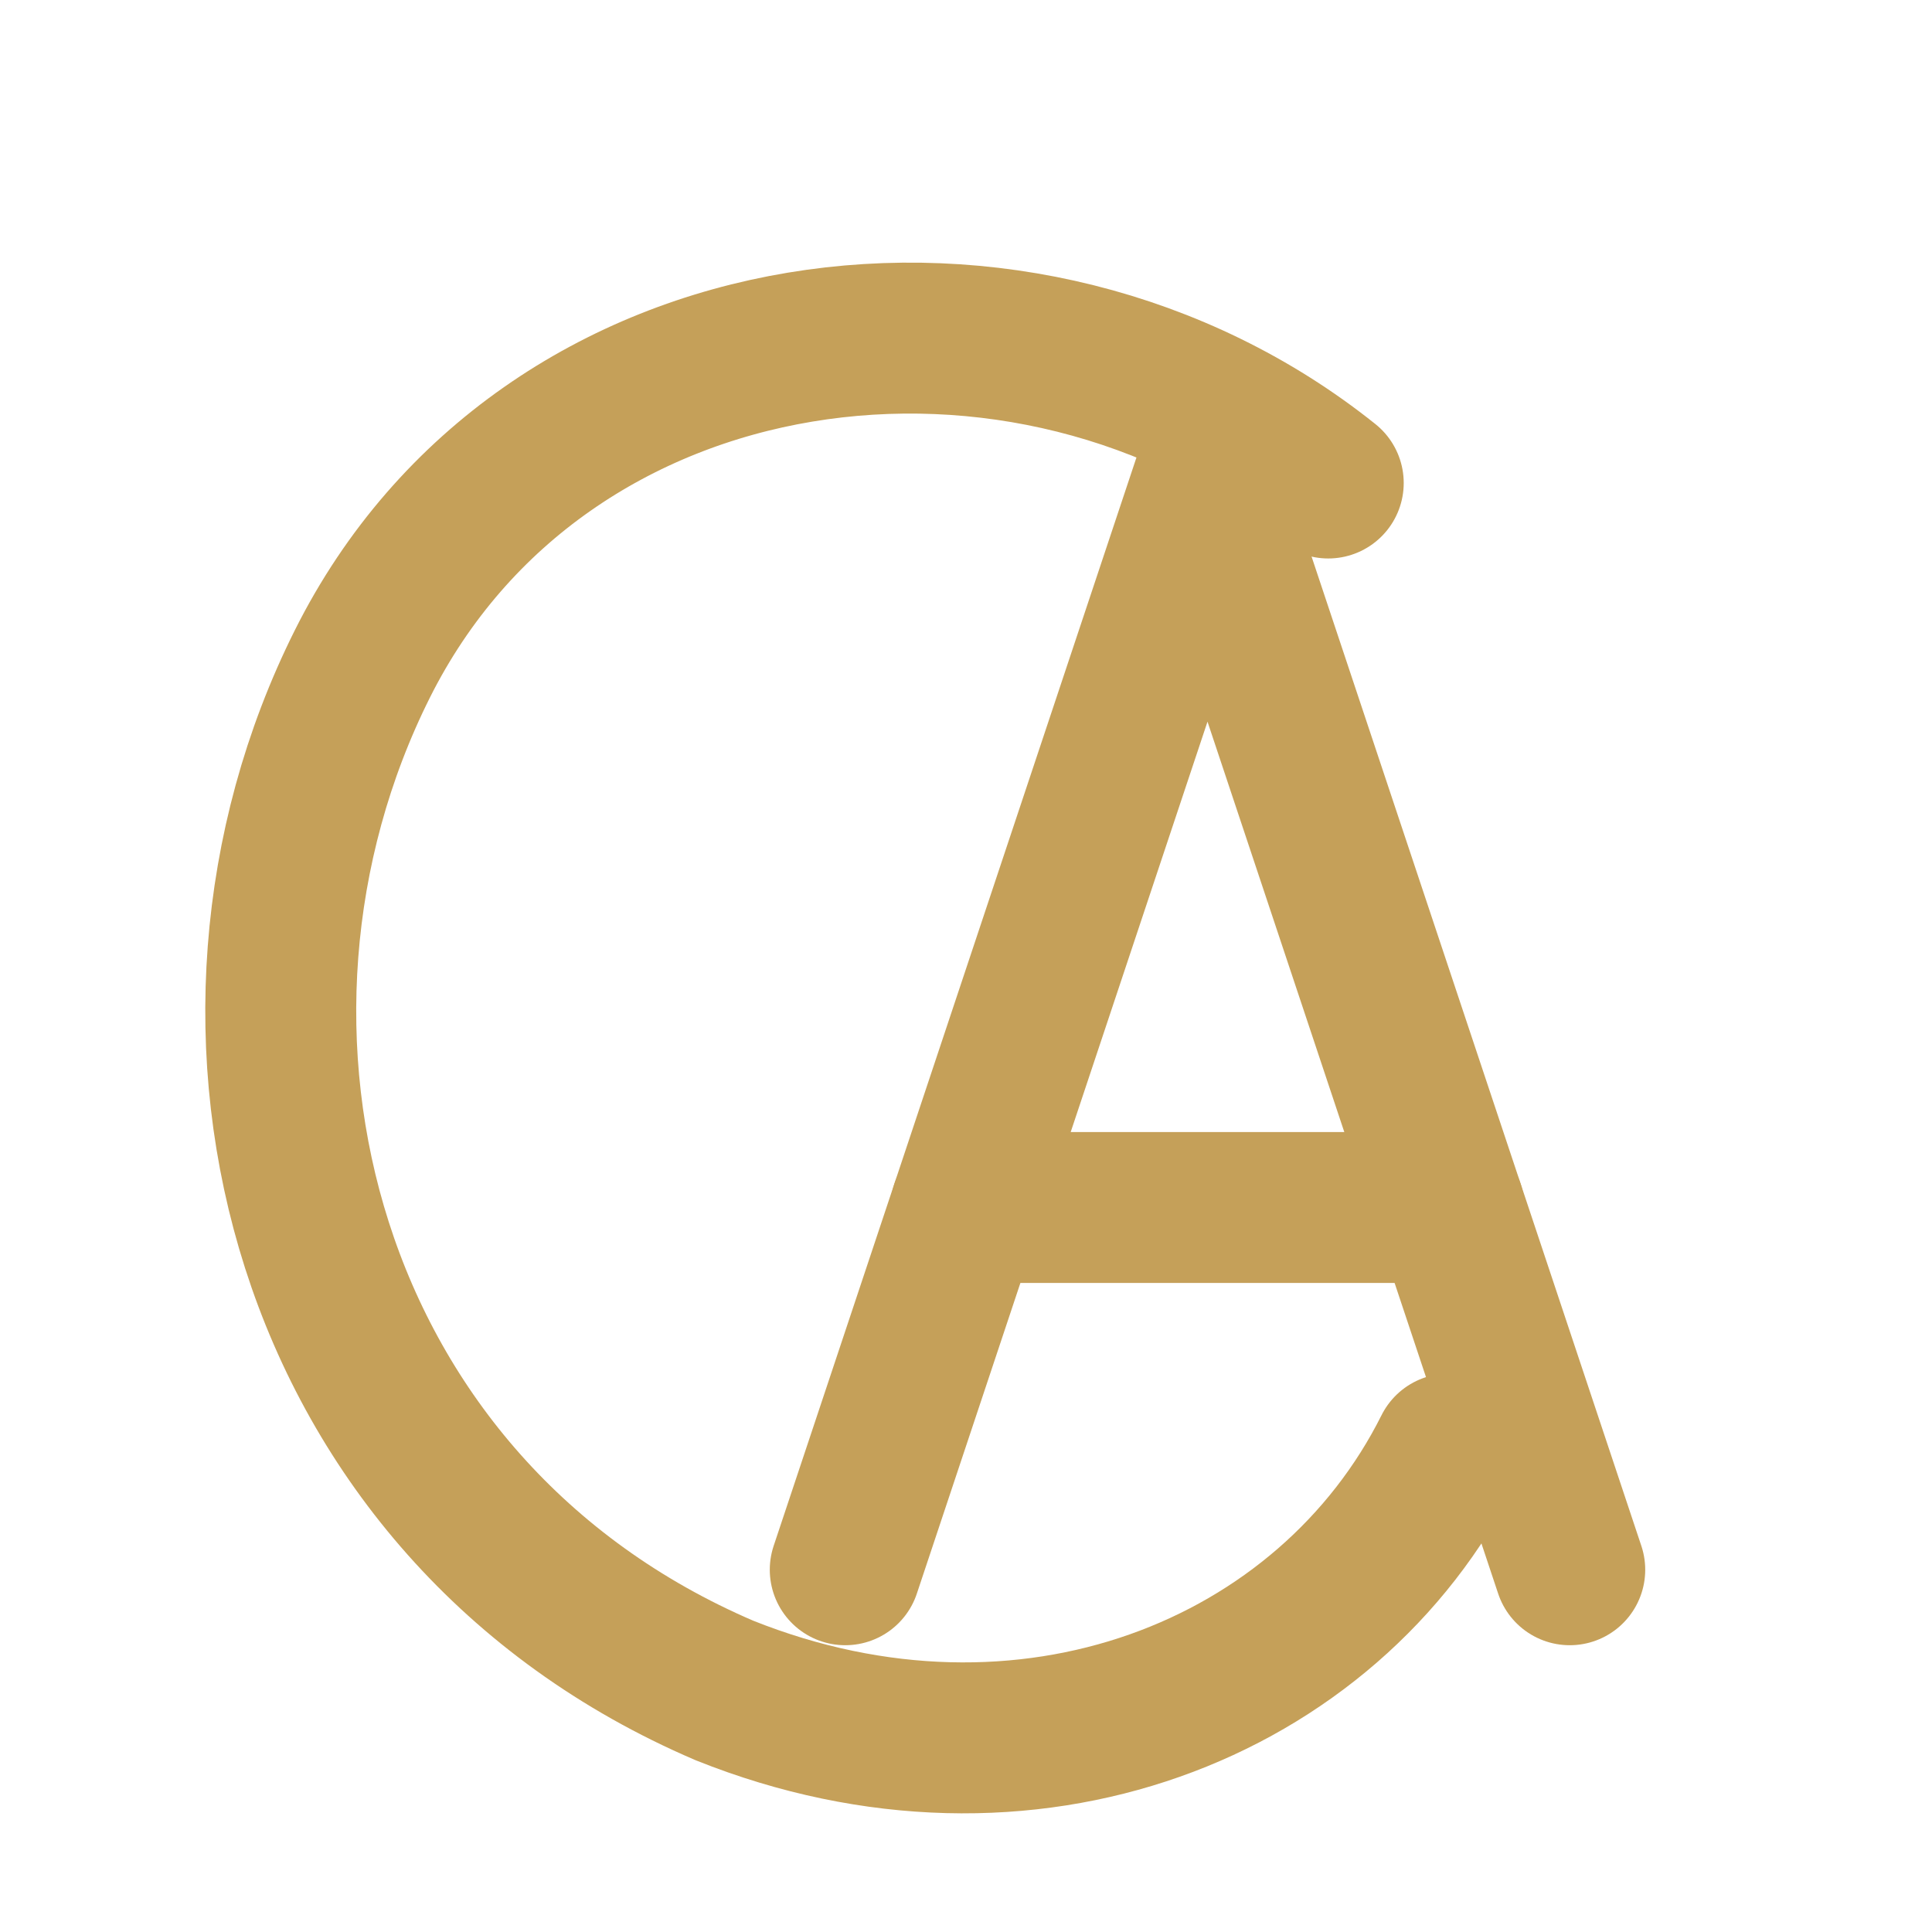
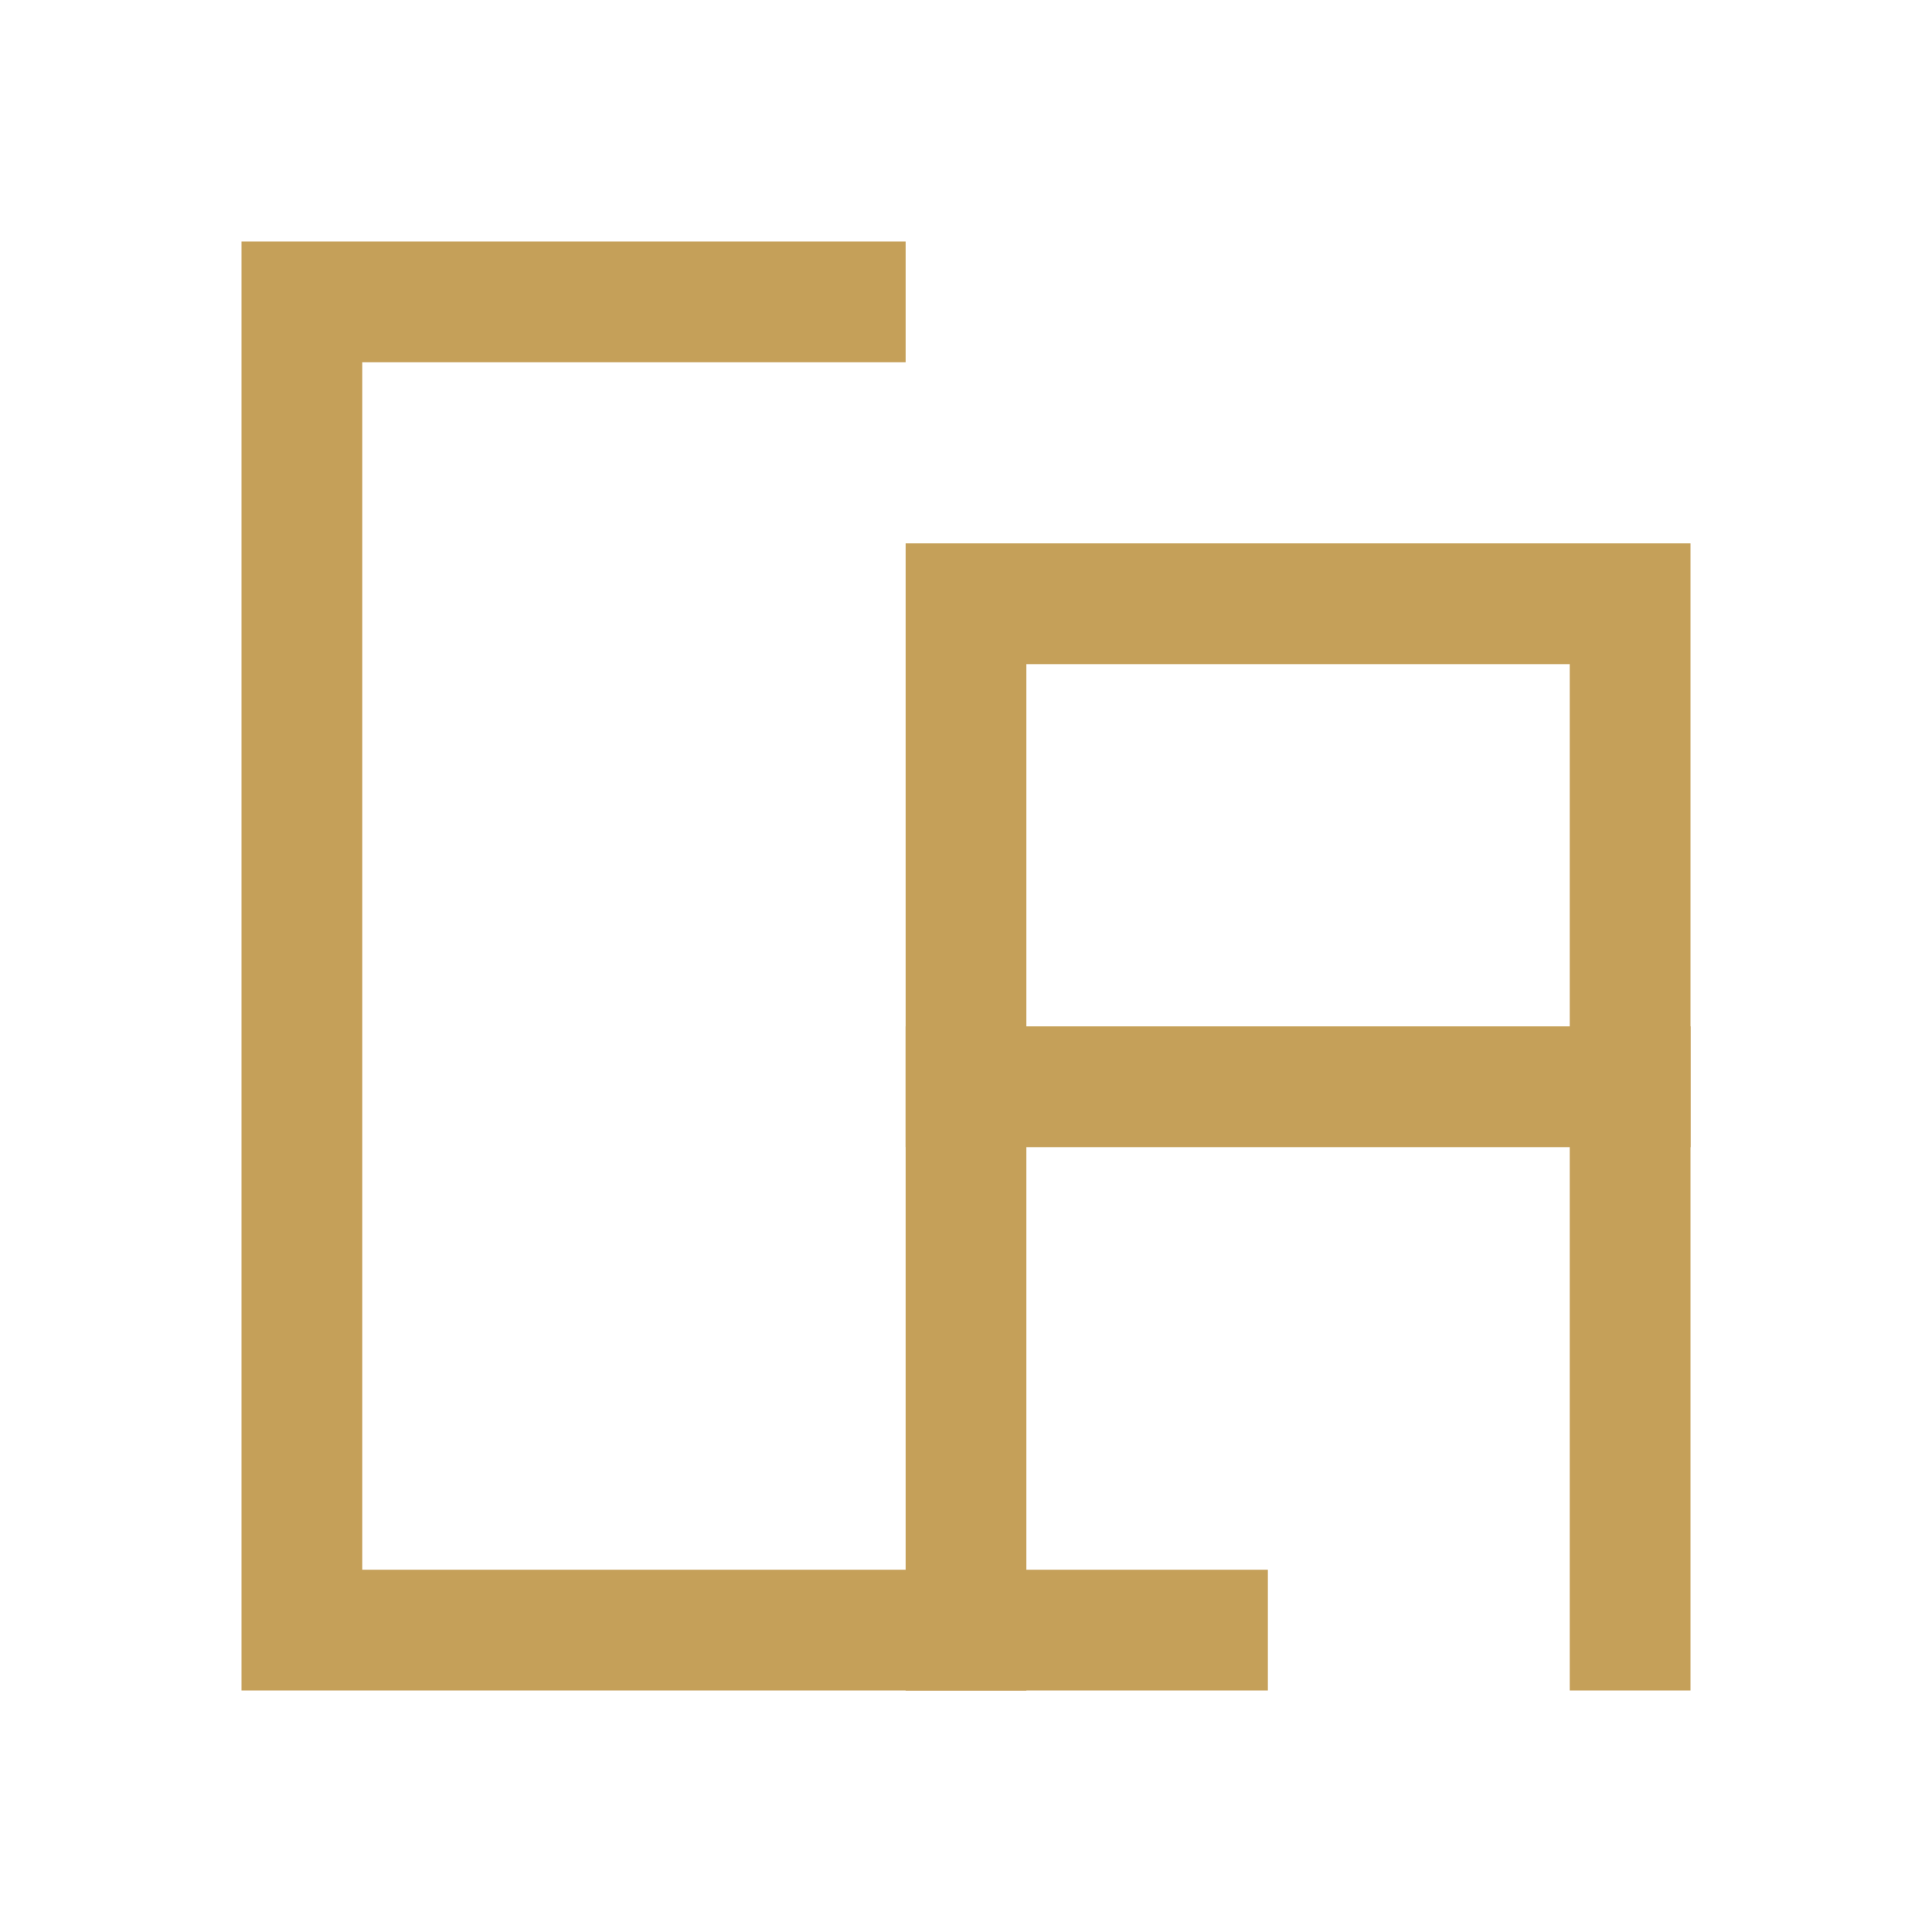
<svg xmlns="http://www.w3.org/2000/svg" viewBox="0 0 32 32">
-   <g fill="none" stroke="#C5A059" stroke-width="2.5" stroke-linecap="round" stroke-linejoin="round">
-     <path d="M22 8 C17 4, 9 5, 6 11 C3 17, 5 25, 12 28 C17 30, 22 28, 24 24" />
-     <path d="M14 26 L20 8 L26 26" />
-     <line x1="16" y1="20" x2="24" y2="20" />
+   <g fill="none" stroke="#C5A059" stroke-width="2" stroke-linecap="square">
+     <path d="M14 5 H5 V27 H20" />
+     <path d="M16 27 V10 H27 V27" />
+     <path d="M16 18 H27" />
  </g>
</svg>
